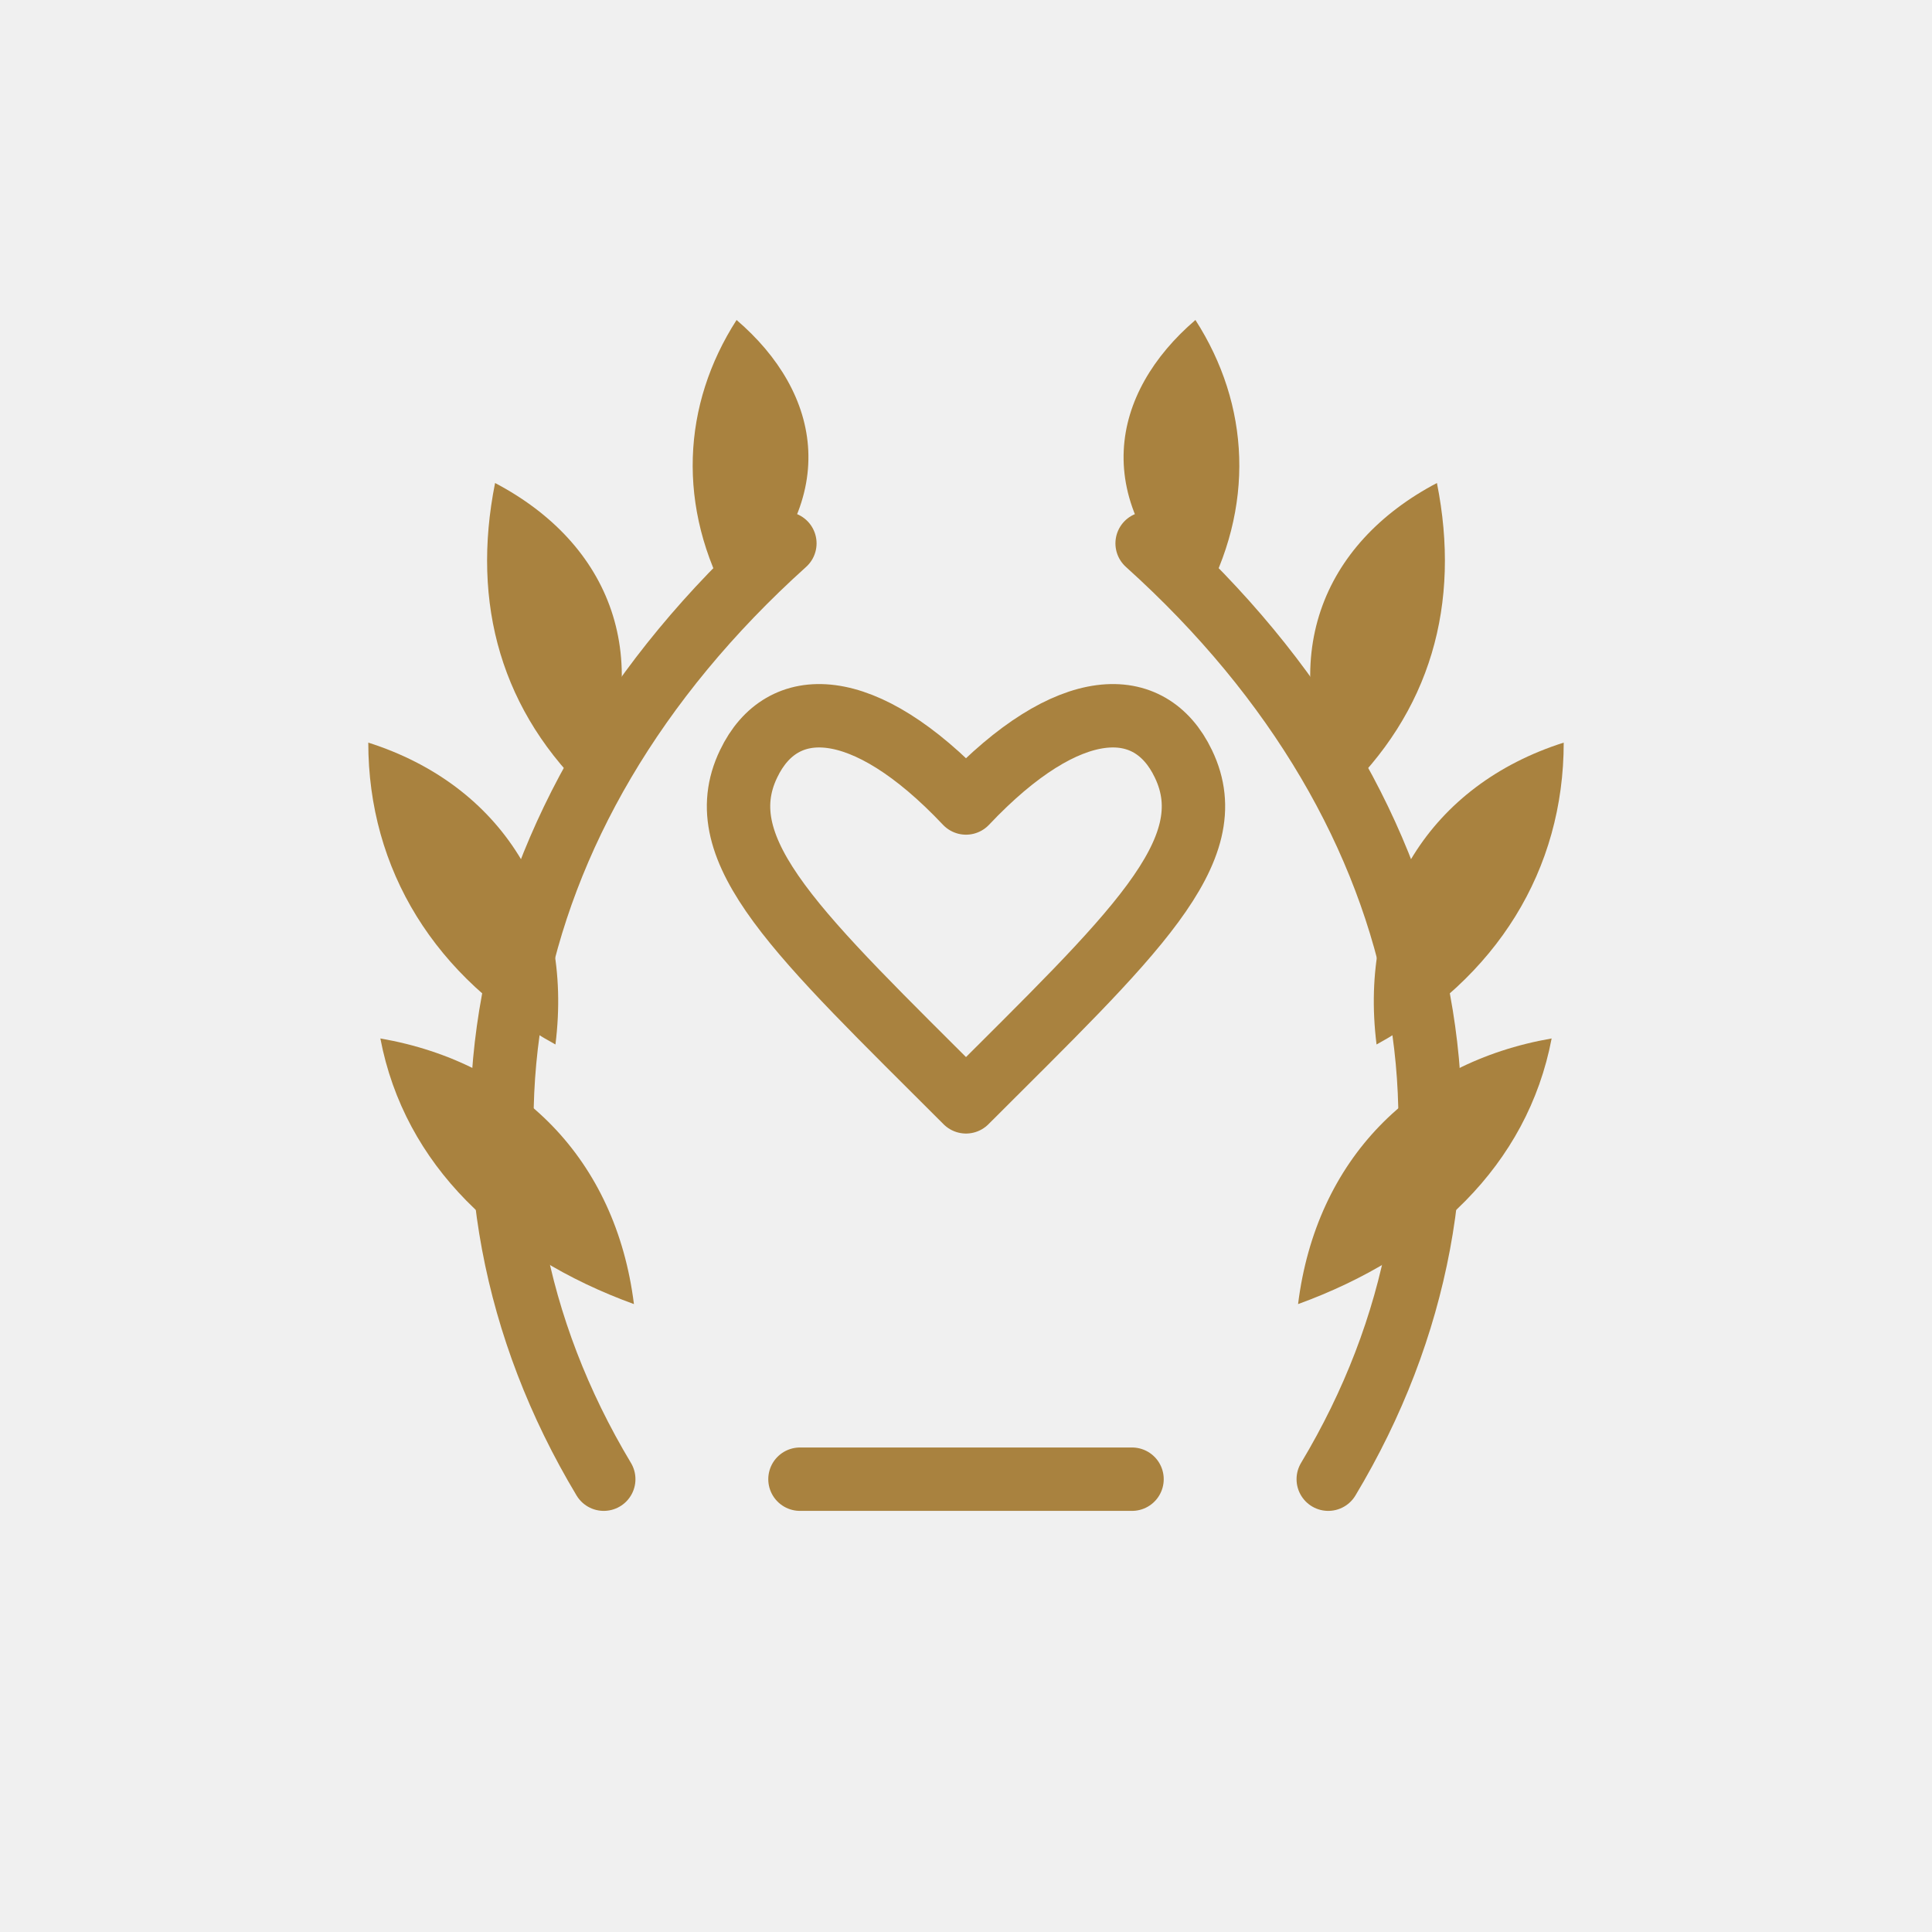
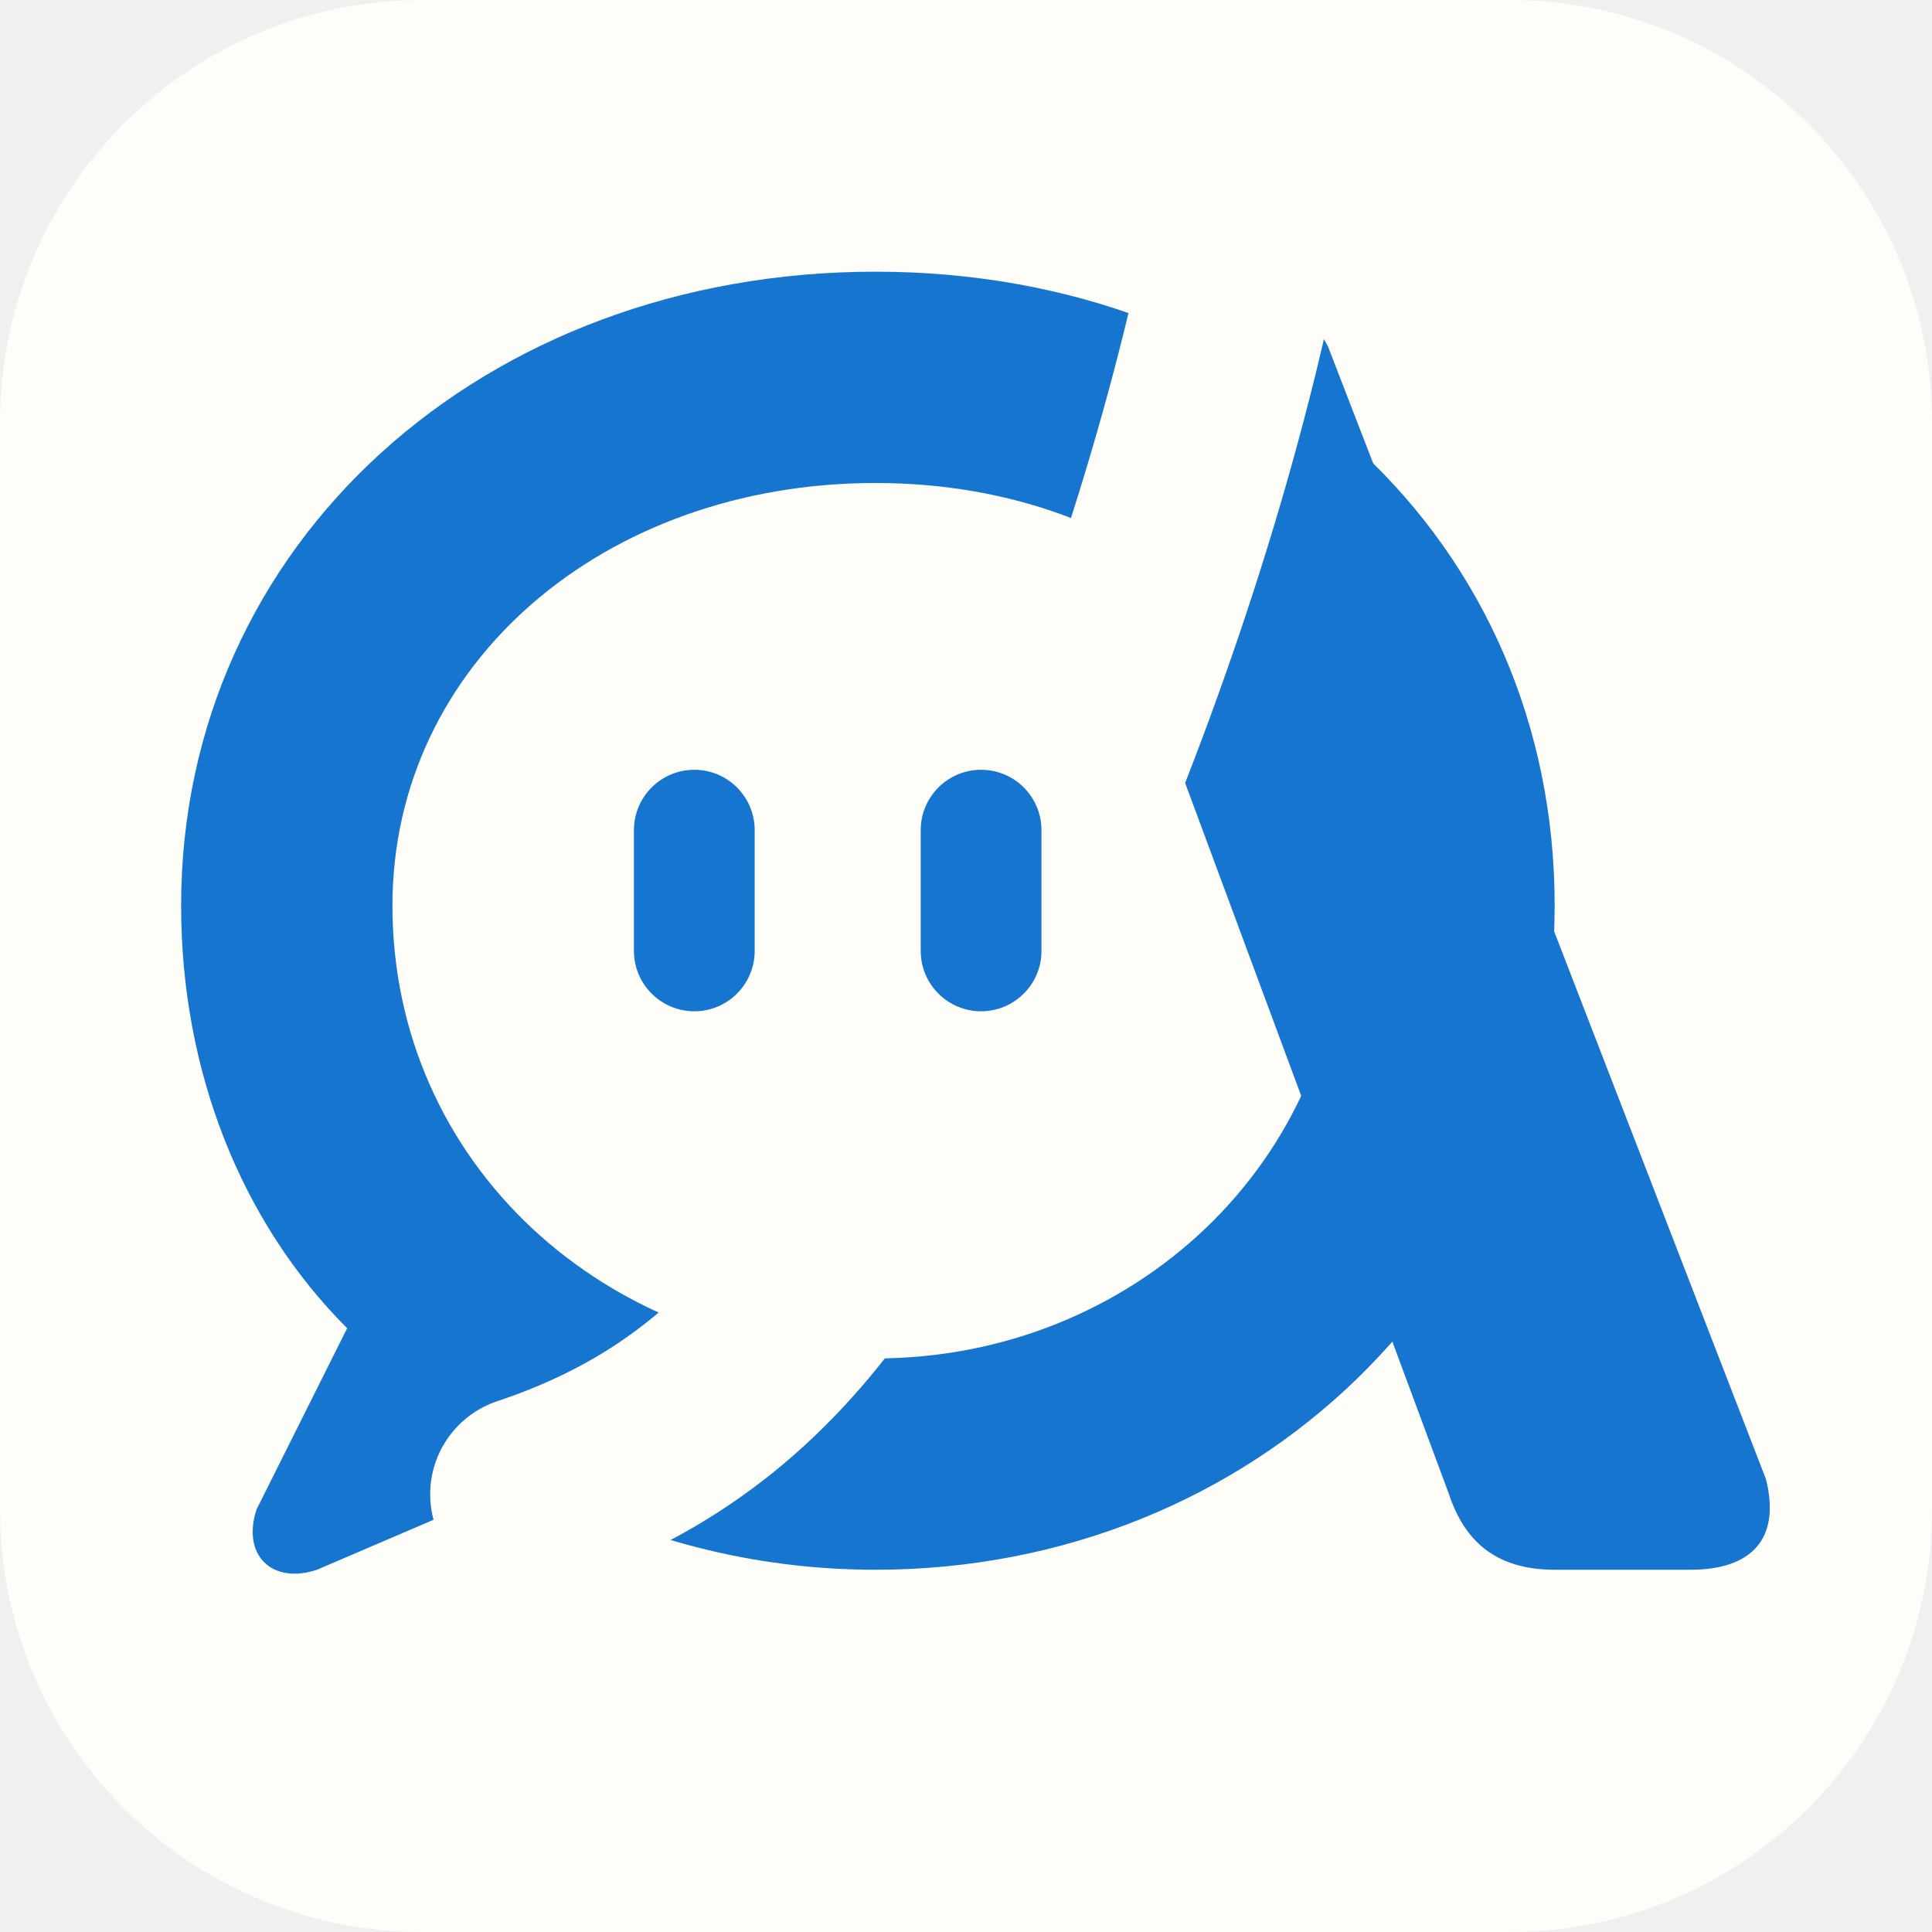
- <svg xmlns="http://www.w3.org/2000/svg" viewBox="0 0 64 64" width="64" height="64" role="img" aria-label="AMBRACE">
-   <g fill="none" stroke="#a9823f" stroke-width="2.1" stroke-linecap="round" stroke-linejoin="round">
-     <path d="M20 49 C14 39 16 27 26 18" />
-     <path d="M44 49 C50 39 48 27 38 18" />
-     <path d="M32 36.5 C26.5 31 23.4 28.2 24.8 25.3 C25.9 23 28.6 23 32 26.6 C35.4 23 38.1 23 39.2 25.3 C40.6 28.2 37.5 31 32 36.5 Z" />
-     <path d="M26.5 49 H37.5" />
+ <svg xmlns="http://www.w3.org/2000/svg" viewBox="0 0 128 128" width="128" height="128" role="img" aria-labelledby="title desc">
+   <rect width="128" height="128" rx="28" fill="#fffdf8" />
+   <defs>
+     <mask id="embrace" maskUnits="userSpaceOnUse" x="0" y="0" width="128" height="128">
+       <rect width="128" height="128" fill="white" />
+       <path d="M84 7C80 36 66 68 55 84C50 91 44 96 35 99" fill="none" stroke="black" stroke-width="13" stroke-linecap="round" />
+     </mask>
+   </defs>
+   <g fill="#1675cf" mask="url(#embrace)">
+     <path fill-rule="evenodd" d="M58 18C32 18 12 36 12 60C12 71 16 81 23 88L17 100C16 103 18 105 21 104L35 98C42 102 50 104 58 104C83 104 103 85 103 60C103 36 84 18 58 18ZM58 32C76 32 89 44 89 60C89 77 75 90 58 90C40 90 26 77 26 60C26 44 40 32 58 32Z" />
+     <path d="M76 23C78 17 85 17 88 23L117 98C118 102 116 104 112 104H103C99 104 97 102 96 99L73 37Z" />
  </g>
-   <g fill="#a9823f">
-     <path d="M21 43.2 C16.6 41.6 13.4 38.6 12.6 34.4 C17.2 35.2 20.4 38.4 21 43.2 Z" />
-     <path d="M18.4 34.6 C14.4 32.4 12.2 28.8 12.2 24.6 C16.6 26 19 29.8 18.4 34.6 Z" />
-     <path d="M19.6 26.4 C16.6 23.6 15.6 20 16.4 16 C20.2 18 21.8 21.8 19.6 26.4 Z" />
-     <path d="M24.2 20 C22.4 16.8 22.6 13.4 24.4 10.6 C27.2 13 28 16.6 24.2 20 Z" />
-     <path d="M43 43.2 C47.4 41.6 50.6 38.6 51.4 34.4 C46.8 35.2 43.6 38.4 43 43.2 Z" />
-     <path d="M45.6 34.6 C49.6 32.4 51.8 28.8 51.8 24.6 C47.4 26 45 29.8 45.6 34.6 Z" />
-     <path d="M44.4 26.4 C47.4 23.6 48.4 20 47.6 16 C43.8 18 42.2 21.8 44.4 26.4 Z" />
-     <path d="M39.8 20 C41.6 16.8 41.4 13.4 39.6 10.6 C36.8 13 36 16.6 39.8 20 Z" />
+   <g fill="#1675cf">
+     <rect x="42" y="51" width="8" height="16" rx="4" />
+     <rect x="61" y="51" width="8" height="16" rx="4" />
  </g>
</svg>
